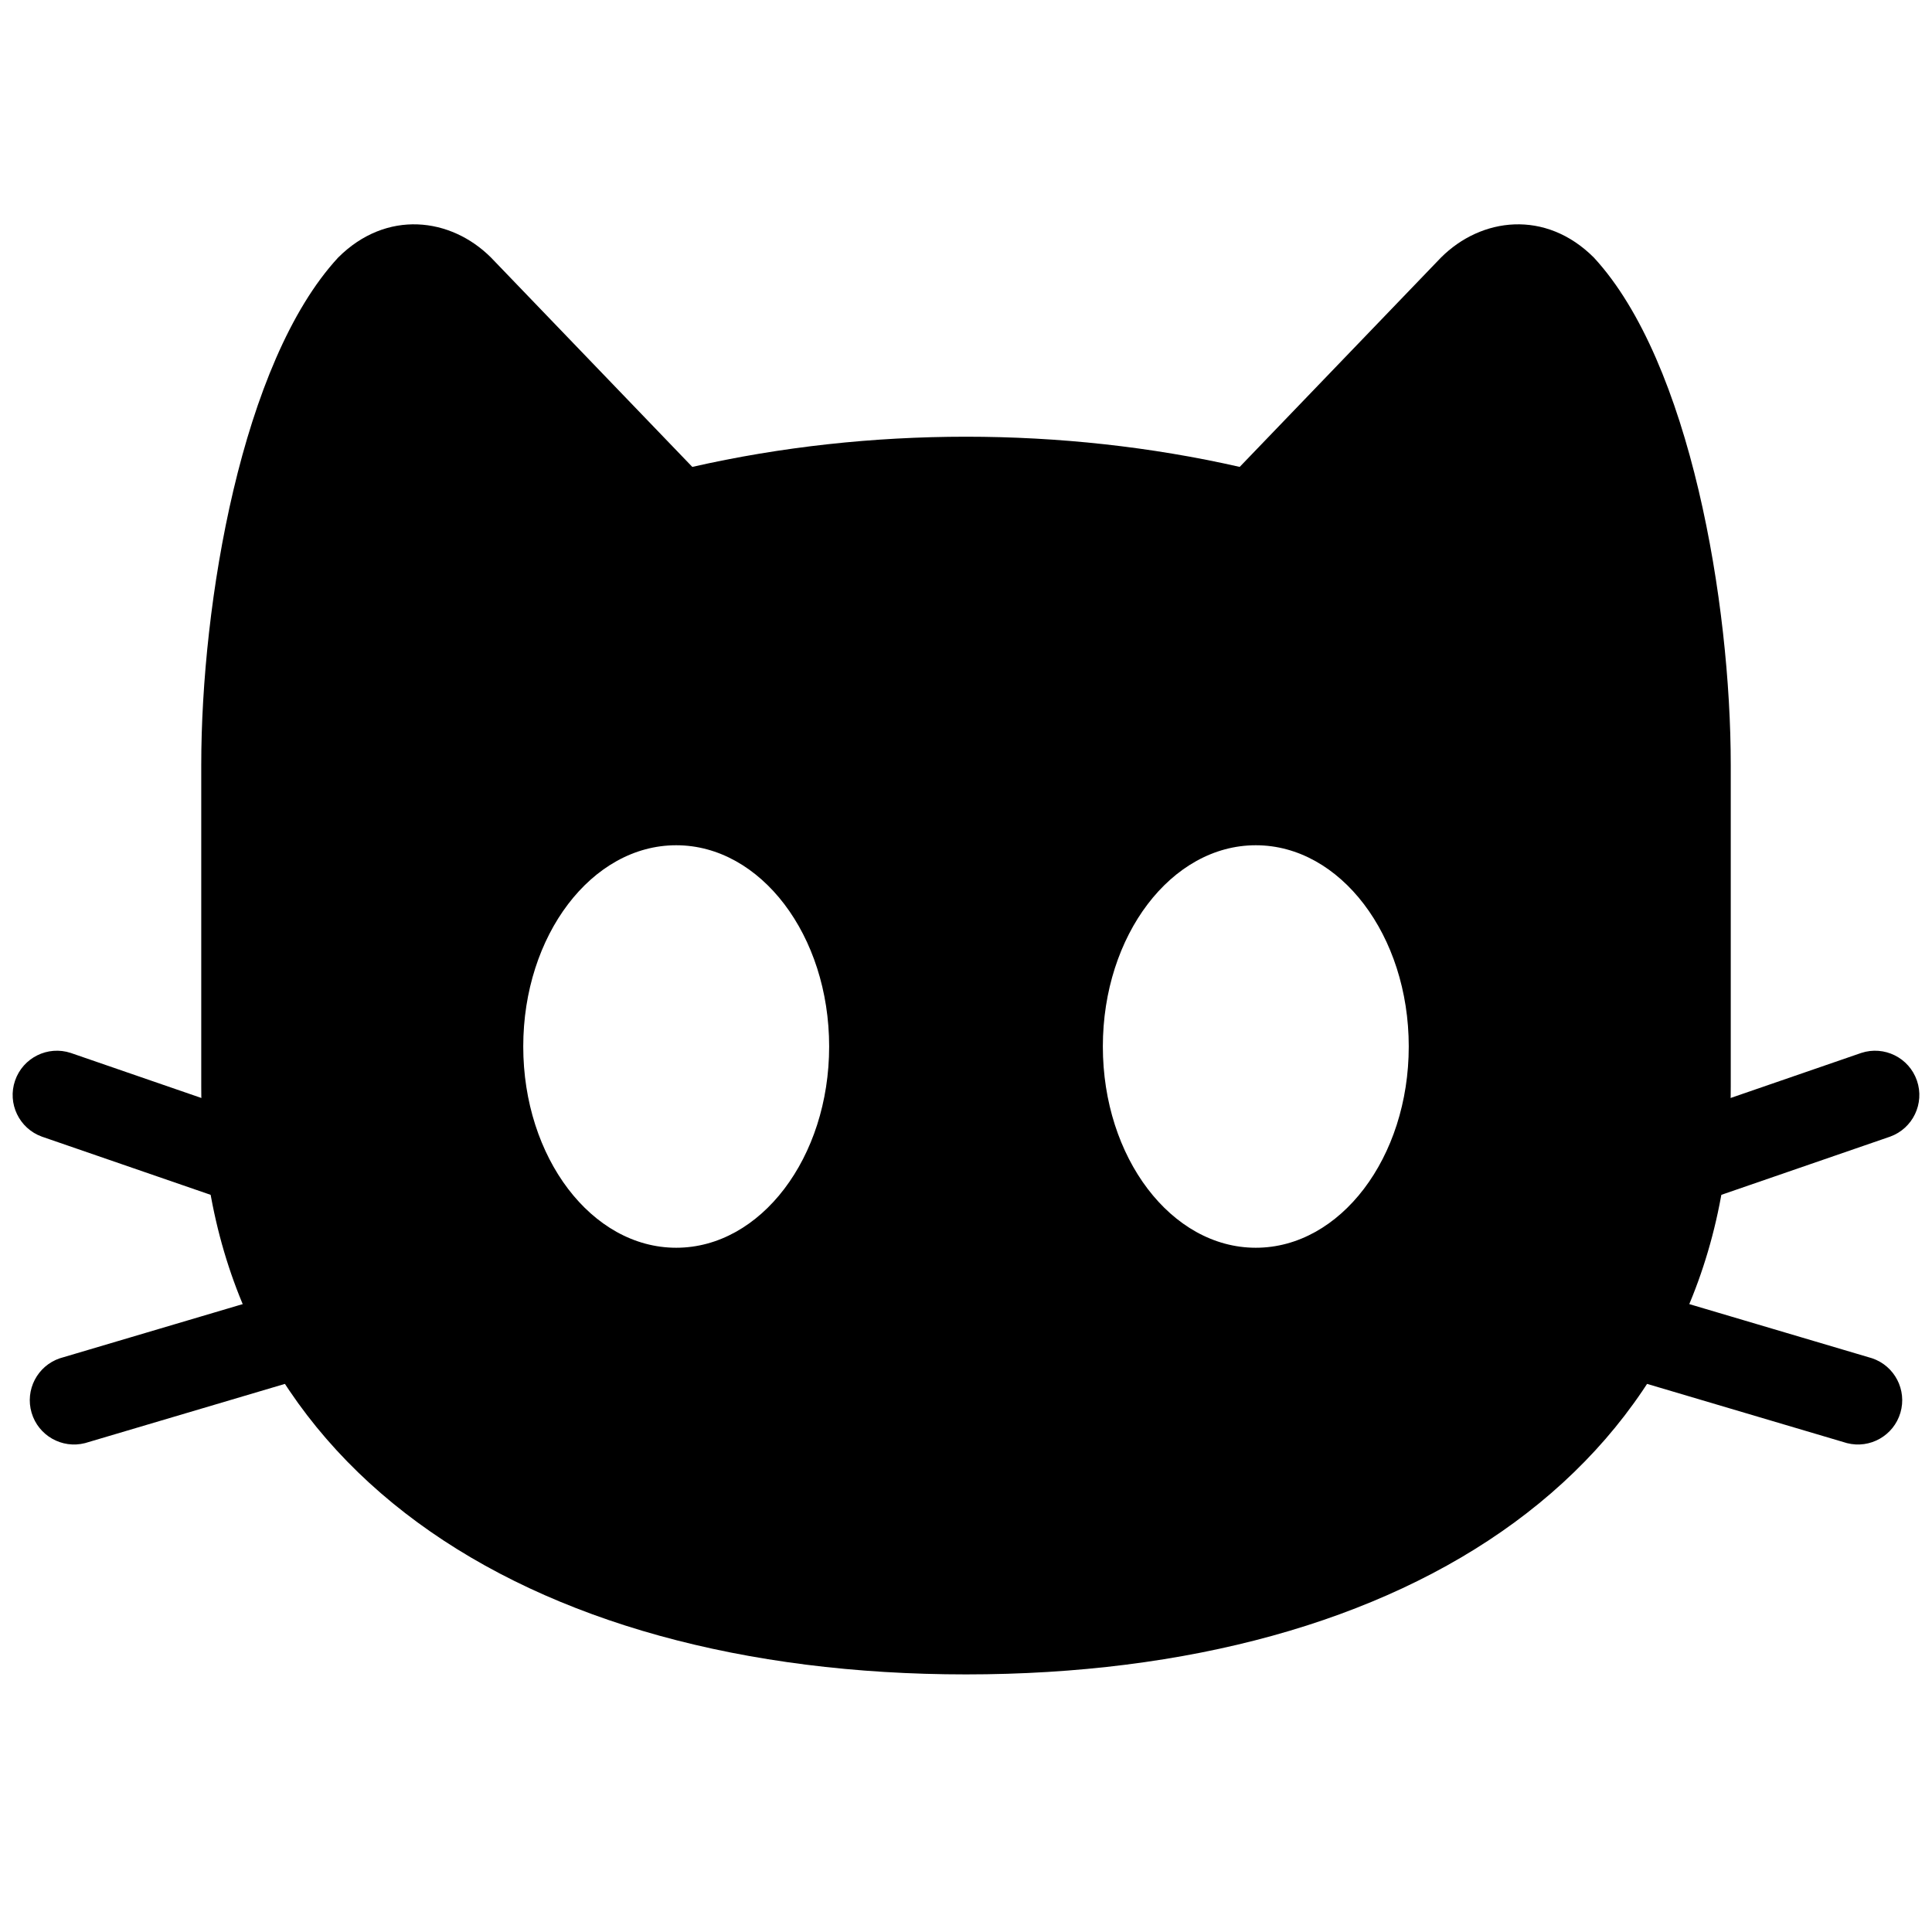
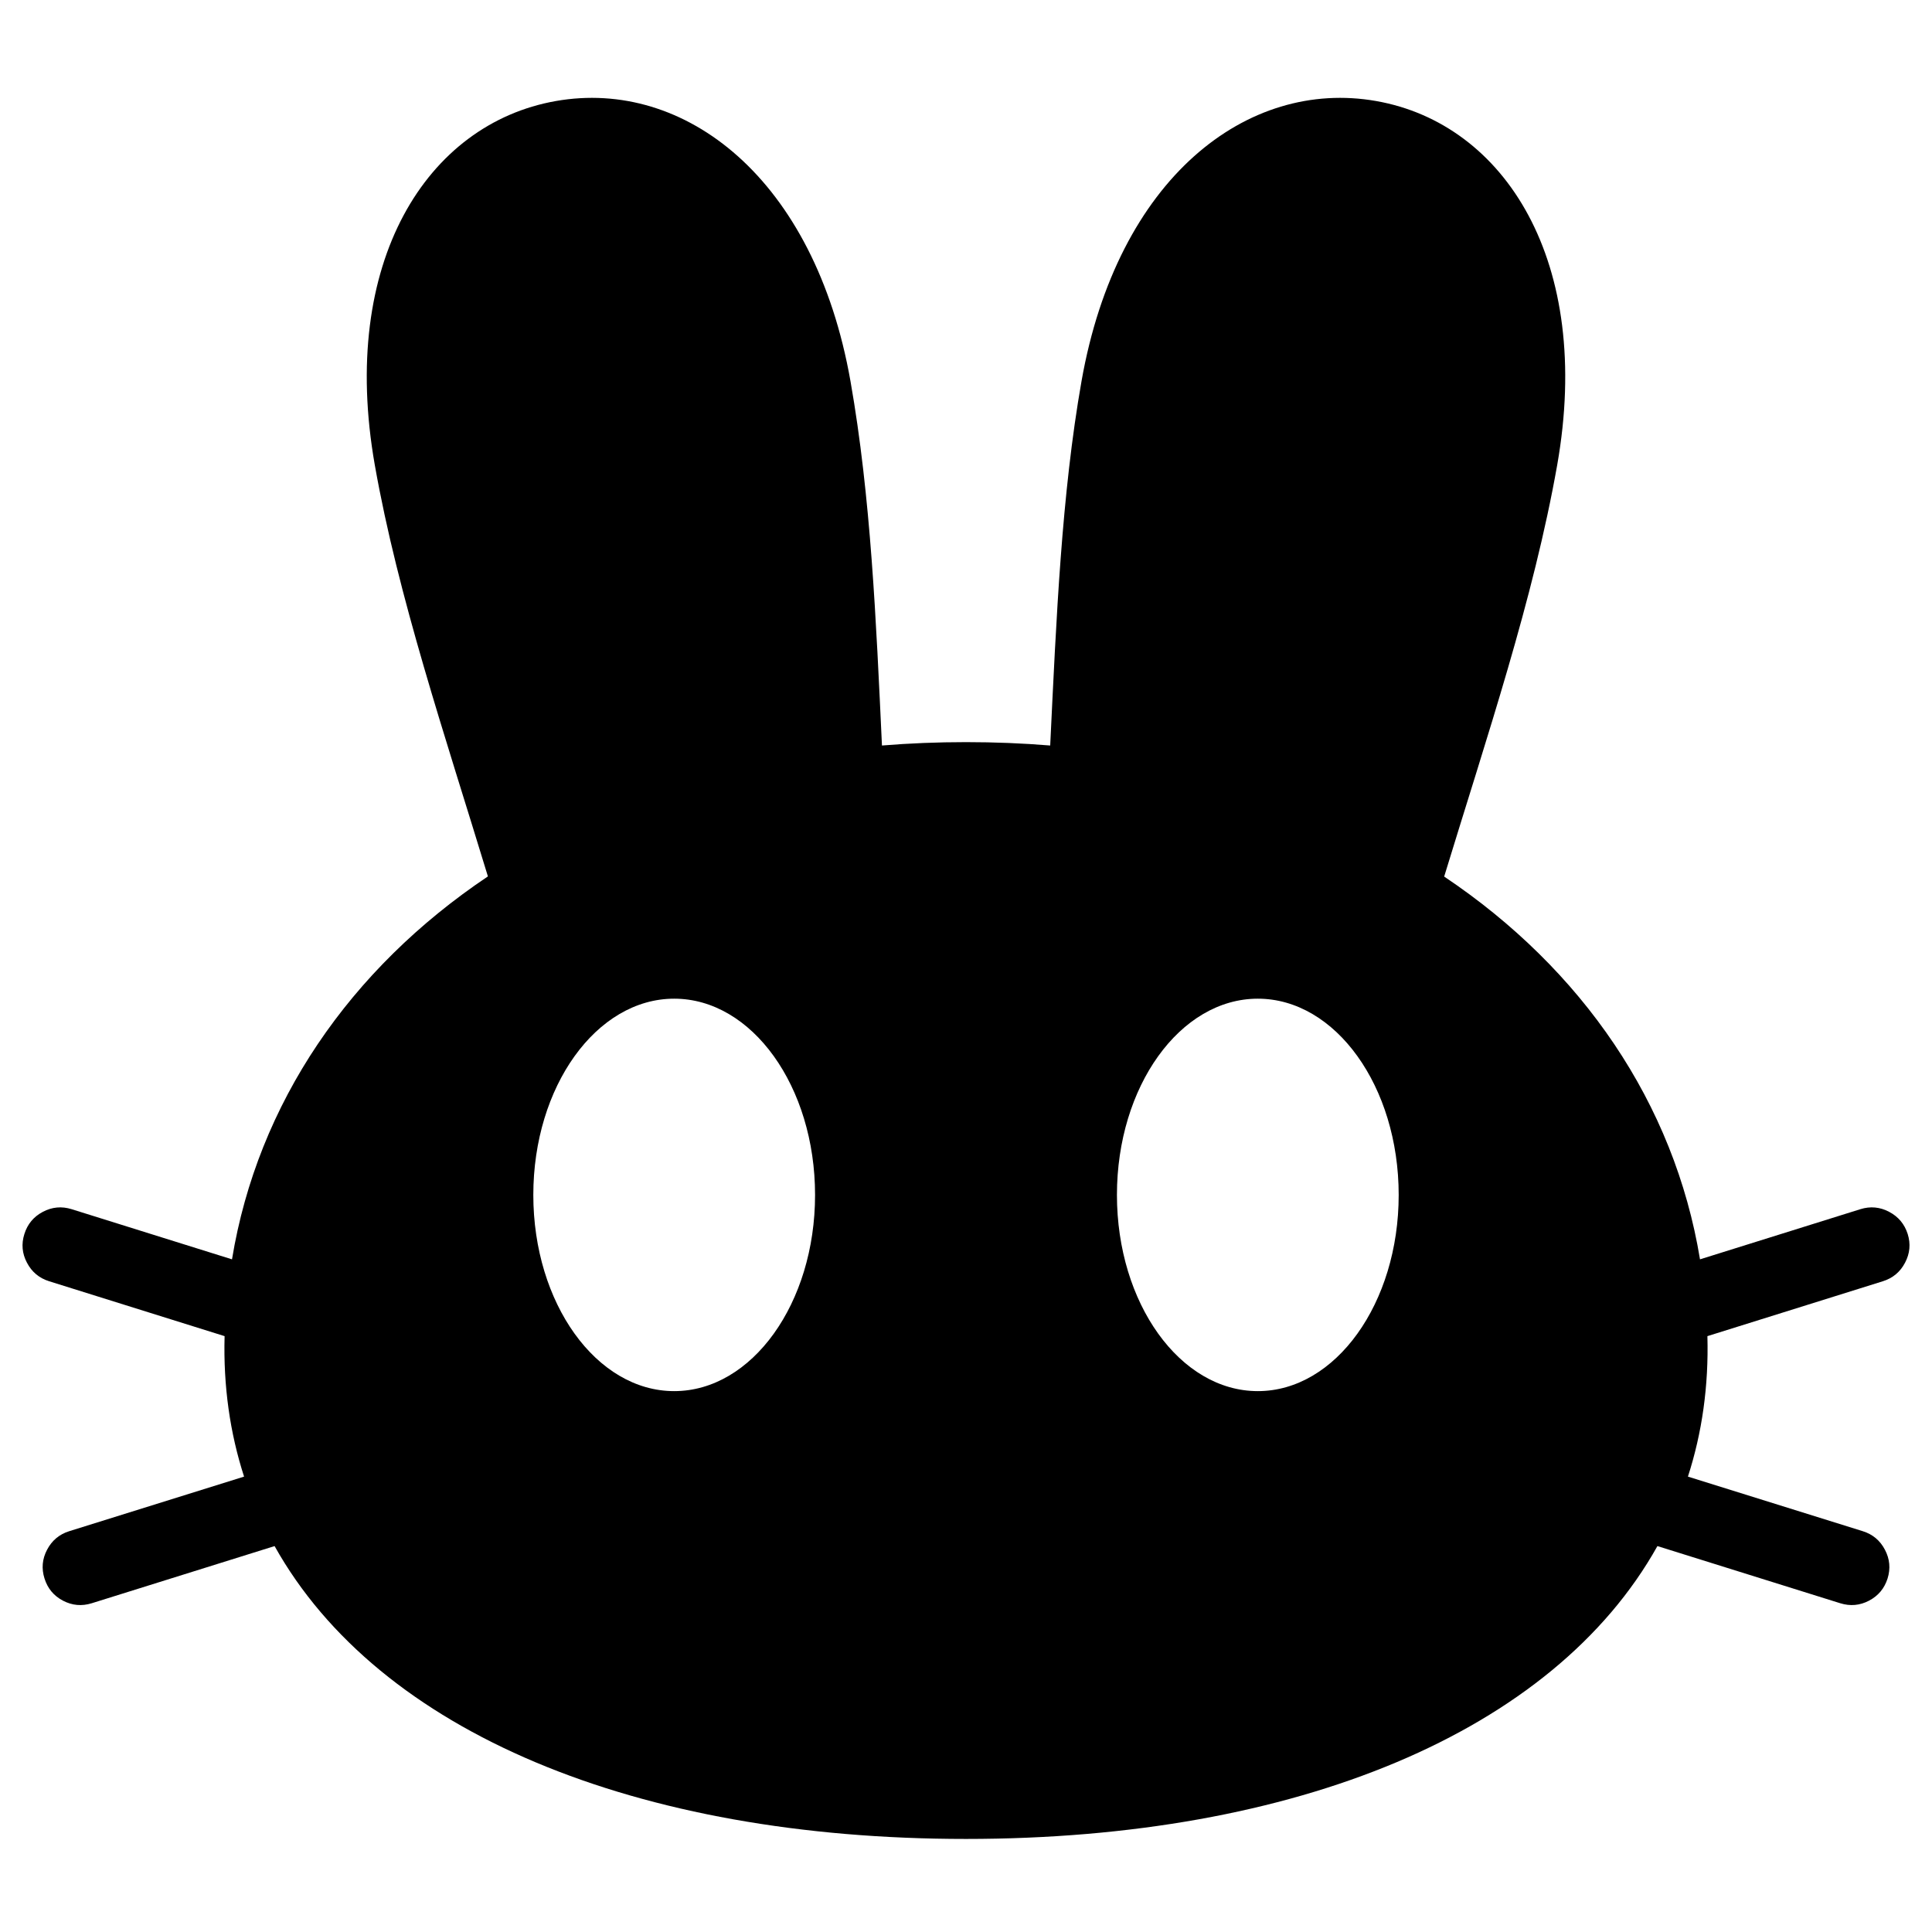
<svg xmlns="http://www.w3.org/2000/svg" width="24" height="24" viewBox="0 0 24 24">
-   <path fill="currentColor" fill-rule="evenodd" d="M2.5 9.5C2.5 7.5 3 4.5 4.2 3.2C4.8 2.6 5.6 2.7 6.1 3.2L8.6 5.8C10.8 5.3 13.2 5.3 15.4 5.8L17.9 3.2C18.4 2.7 19.2 2.6 19.8 3.2C21 4.5 21.5 7.5 21.5 9.5L21.5 13.5C21.5 18.2 17.5 20.8 12 20.8C6.5 20.8 2.5 18.2 2.5 13.5ZM6.5 13a1.9 2.5 0 1 0 3.8 0a1.9 2.5 0 1 0 -3.8 0ZM13.7 13a1.9 2.5 0 1 0 3.8 0a1.9 2.5 0 1 0 -3.8 0Z" />
-   <path fill="currentColor" d="M3.779 14.08L0.879 13.08A0.55 0.55 0 0 0 0.521 14.12L3.421 15.12A0.55 0.55 0 0 0 3.779 14.08ZM3.444 16.073L0.744 16.873A0.55 0.55 0 0 0 1.056 17.927L3.756 17.127A0.55 0.55 0 0 0 3.444 16.073ZM20.579 15.12L23.479 14.12A0.55 0.55 0 0 0 23.121 13.08L20.221 14.08A0.55 0.55 0 0 0 20.579 15.12ZM20.244 17.127L22.944 17.927A0.55 0.55 0 0 0 23.256 16.873L20.556 16.073A0.55 0.55 0 0 0 20.244 17.127Z" />
+   <path fill="currentColor" fill-rule="evenodd" d="M12 9.219C12.356 9.219 12.704 9.233 13.046 9.261C13.122 7.687 13.187 6.143 13.435 4.735C13.88 2.211 15.495 0.973 17.095 1.255C18.696 1.537 19.789 3.253 19.344 5.777C19.049 7.446 18.471 9.149 17.94 10.889C19.656 12.039 20.799 13.706 21.118 15.644L23.11 15.021Q23.296 14.963 23.468 15.054Q23.639 15.144 23.698 15.329Q23.756 15.514 23.665 15.686Q23.575 15.858 23.39 15.916L21.21 16.598C21.227 17.219 21.143 17.802 20.968 18.343L23.14 19.021Q23.325 19.079 23.415 19.251Q23.506 19.423 23.448 19.609Q23.389 19.794 23.218 19.884Q23.046 19.974 22.86 19.916L20.589 19.206C19.296 21.519 16.095 22.844 12 22.844C7.905 22.844 4.704 21.519 3.411 19.206L1.14 19.916Q0.954 19.974 0.782 19.884Q0.611 19.794 0.553 19.609Q0.494 19.423 0.585 19.251Q0.675 19.079 0.86 19.021L3.032 18.343C2.857 17.802 2.773 17.219 2.79 16.598L0.61 15.916Q0.425 15.858 0.335 15.686Q0.244 15.514 0.303 15.329Q0.361 15.144 0.532 15.054Q0.704 14.963 0.89 15.021L2.882 15.644C3.201 13.705 4.345 12.037 6.061 10.887C5.526 9.13 4.944 7.41 4.656 5.777C4.211 3.253 5.304 1.537 6.905 1.255C8.505 0.973 10.12 2.211 10.565 4.735C10.818 6.172 10.883 7.704 10.956 9.261C11.297 9.233 11.646 9.219 12 9.219ZM6.625 14.844C6.625 16.19 7.409 17.281 8.375 17.281C9.341 17.281 10.125 16.19 10.125 14.844C10.125 13.497 9.341 12.406 8.375 12.406C7.409 12.406 6.625 13.497 6.625 14.844ZM13.875 14.844C13.875 16.19 14.659 17.281 15.625 17.281C16.591 17.281 17.375 16.19 17.375 14.844C17.375 13.497 16.591 12.406 15.625 12.406C14.659 12.406 13.875 13.497 13.875 14.844Z" />
</svg>
